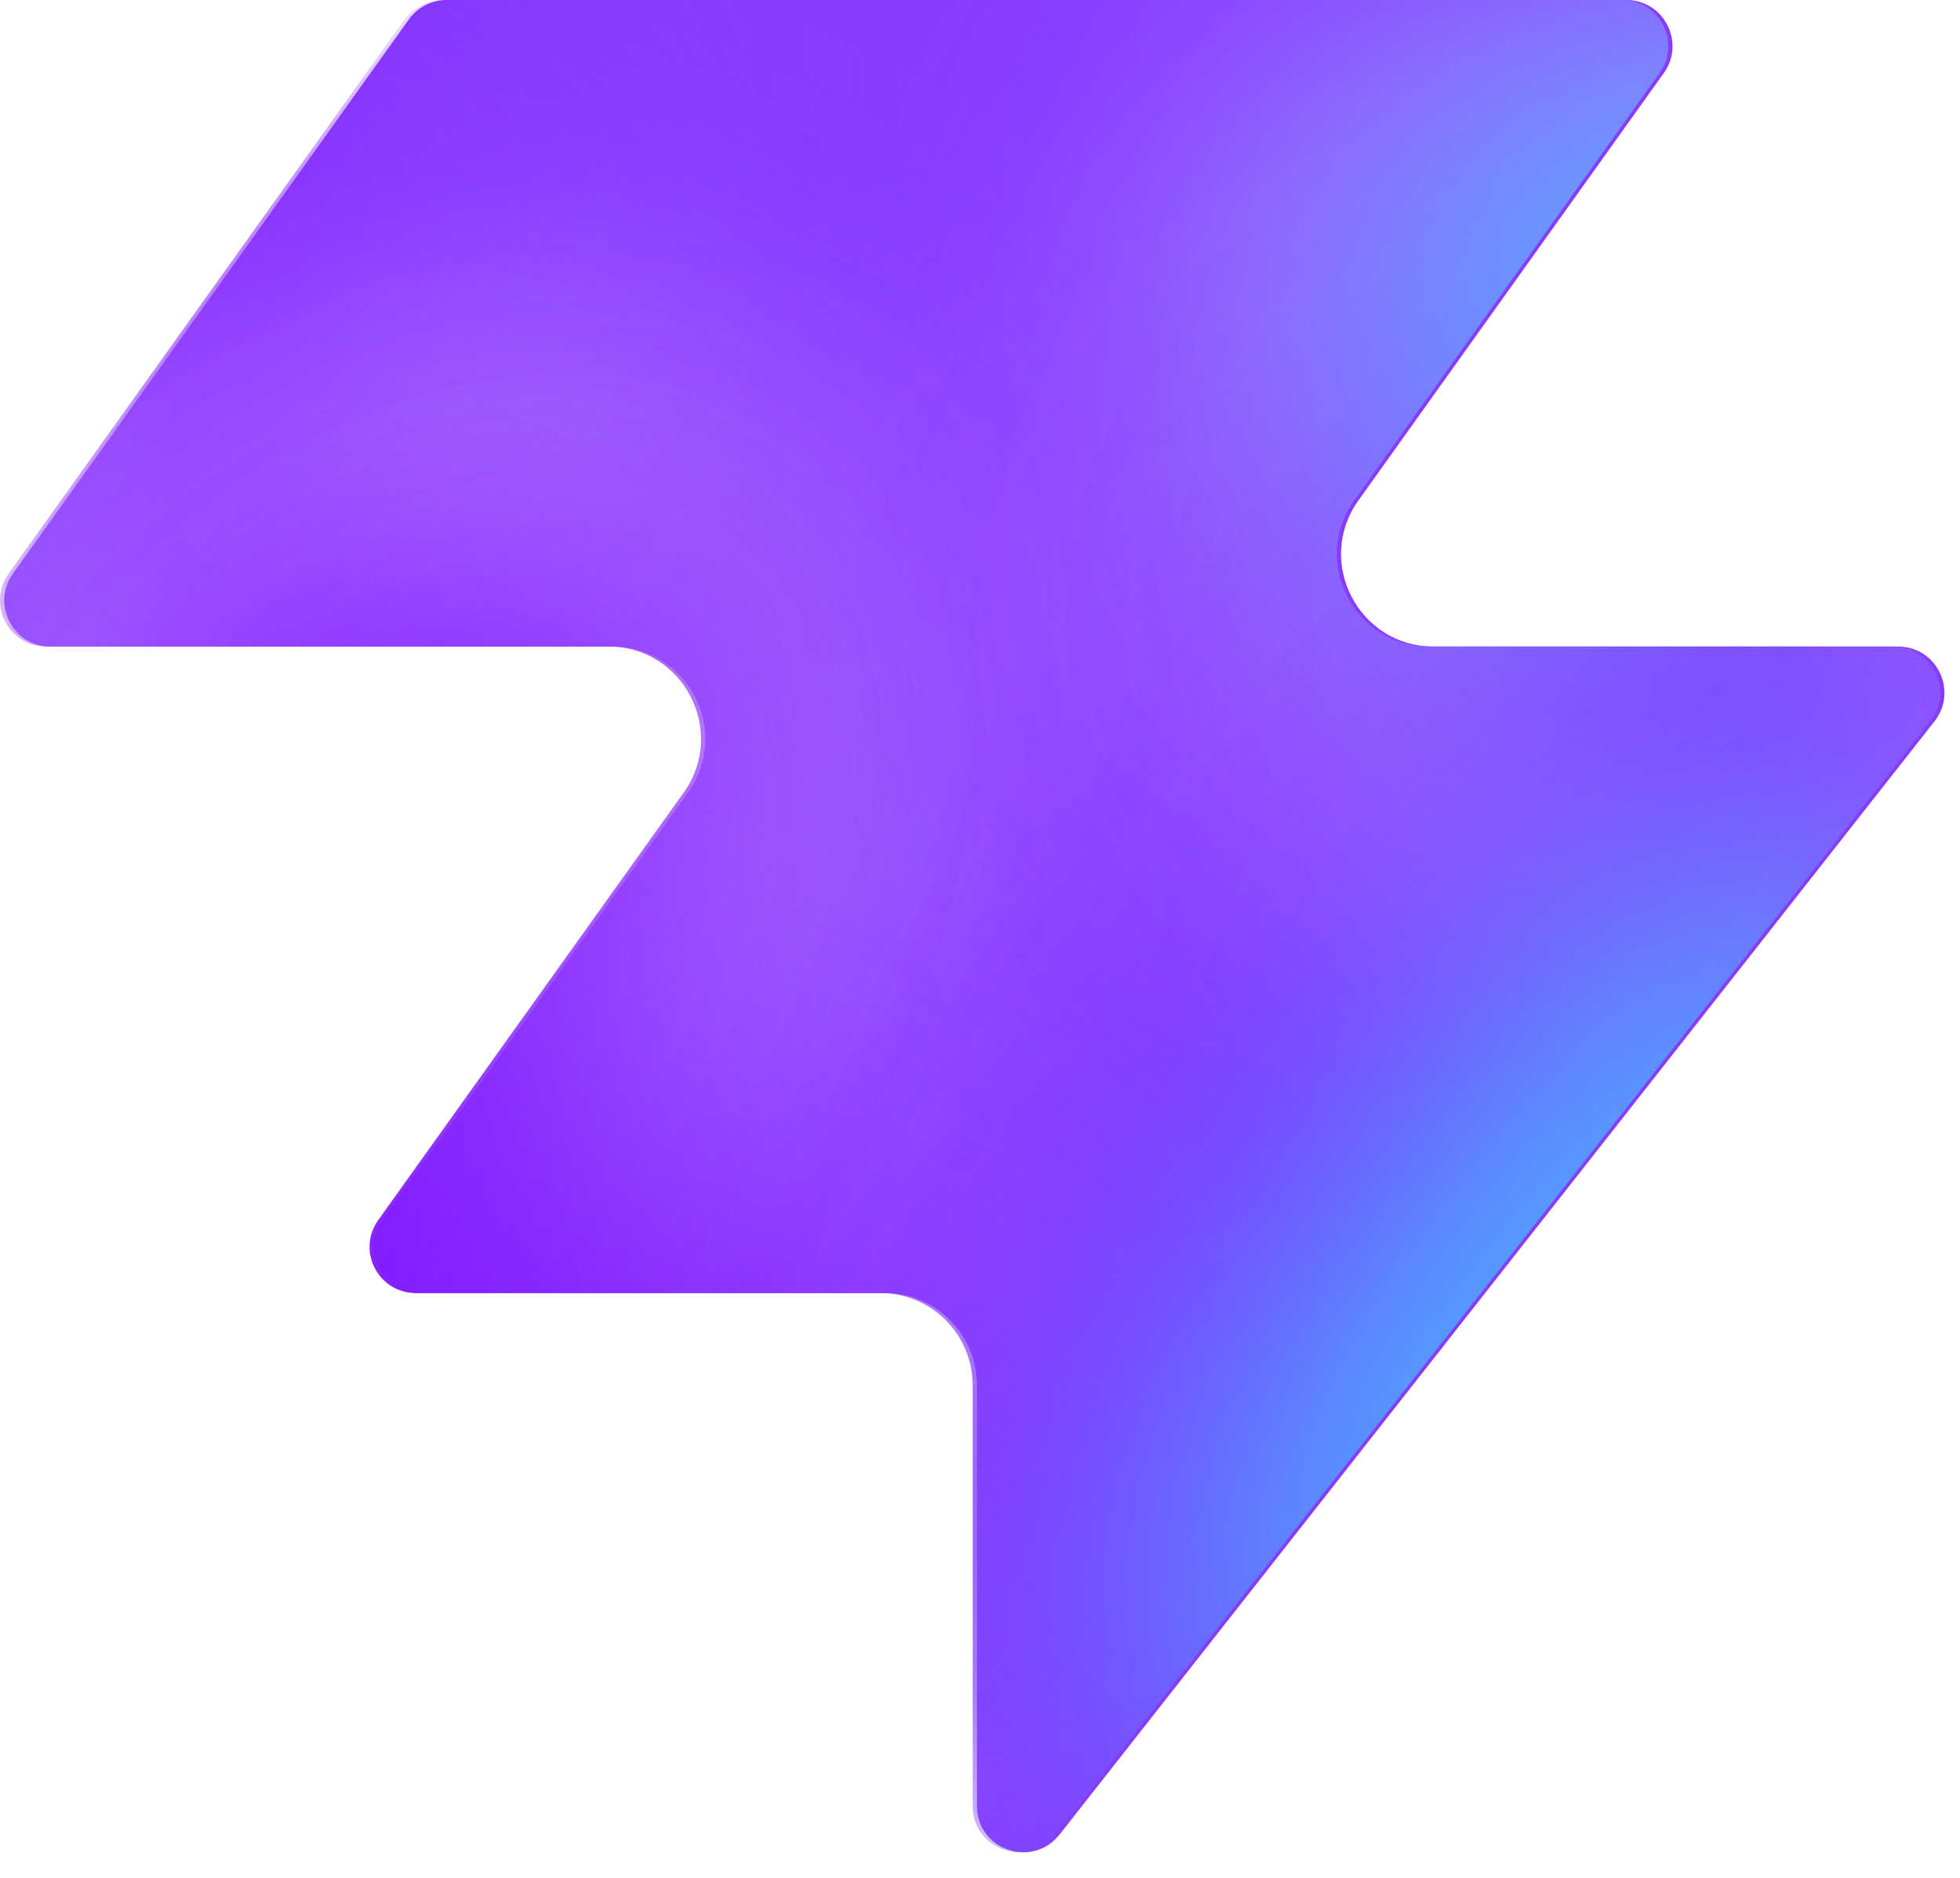
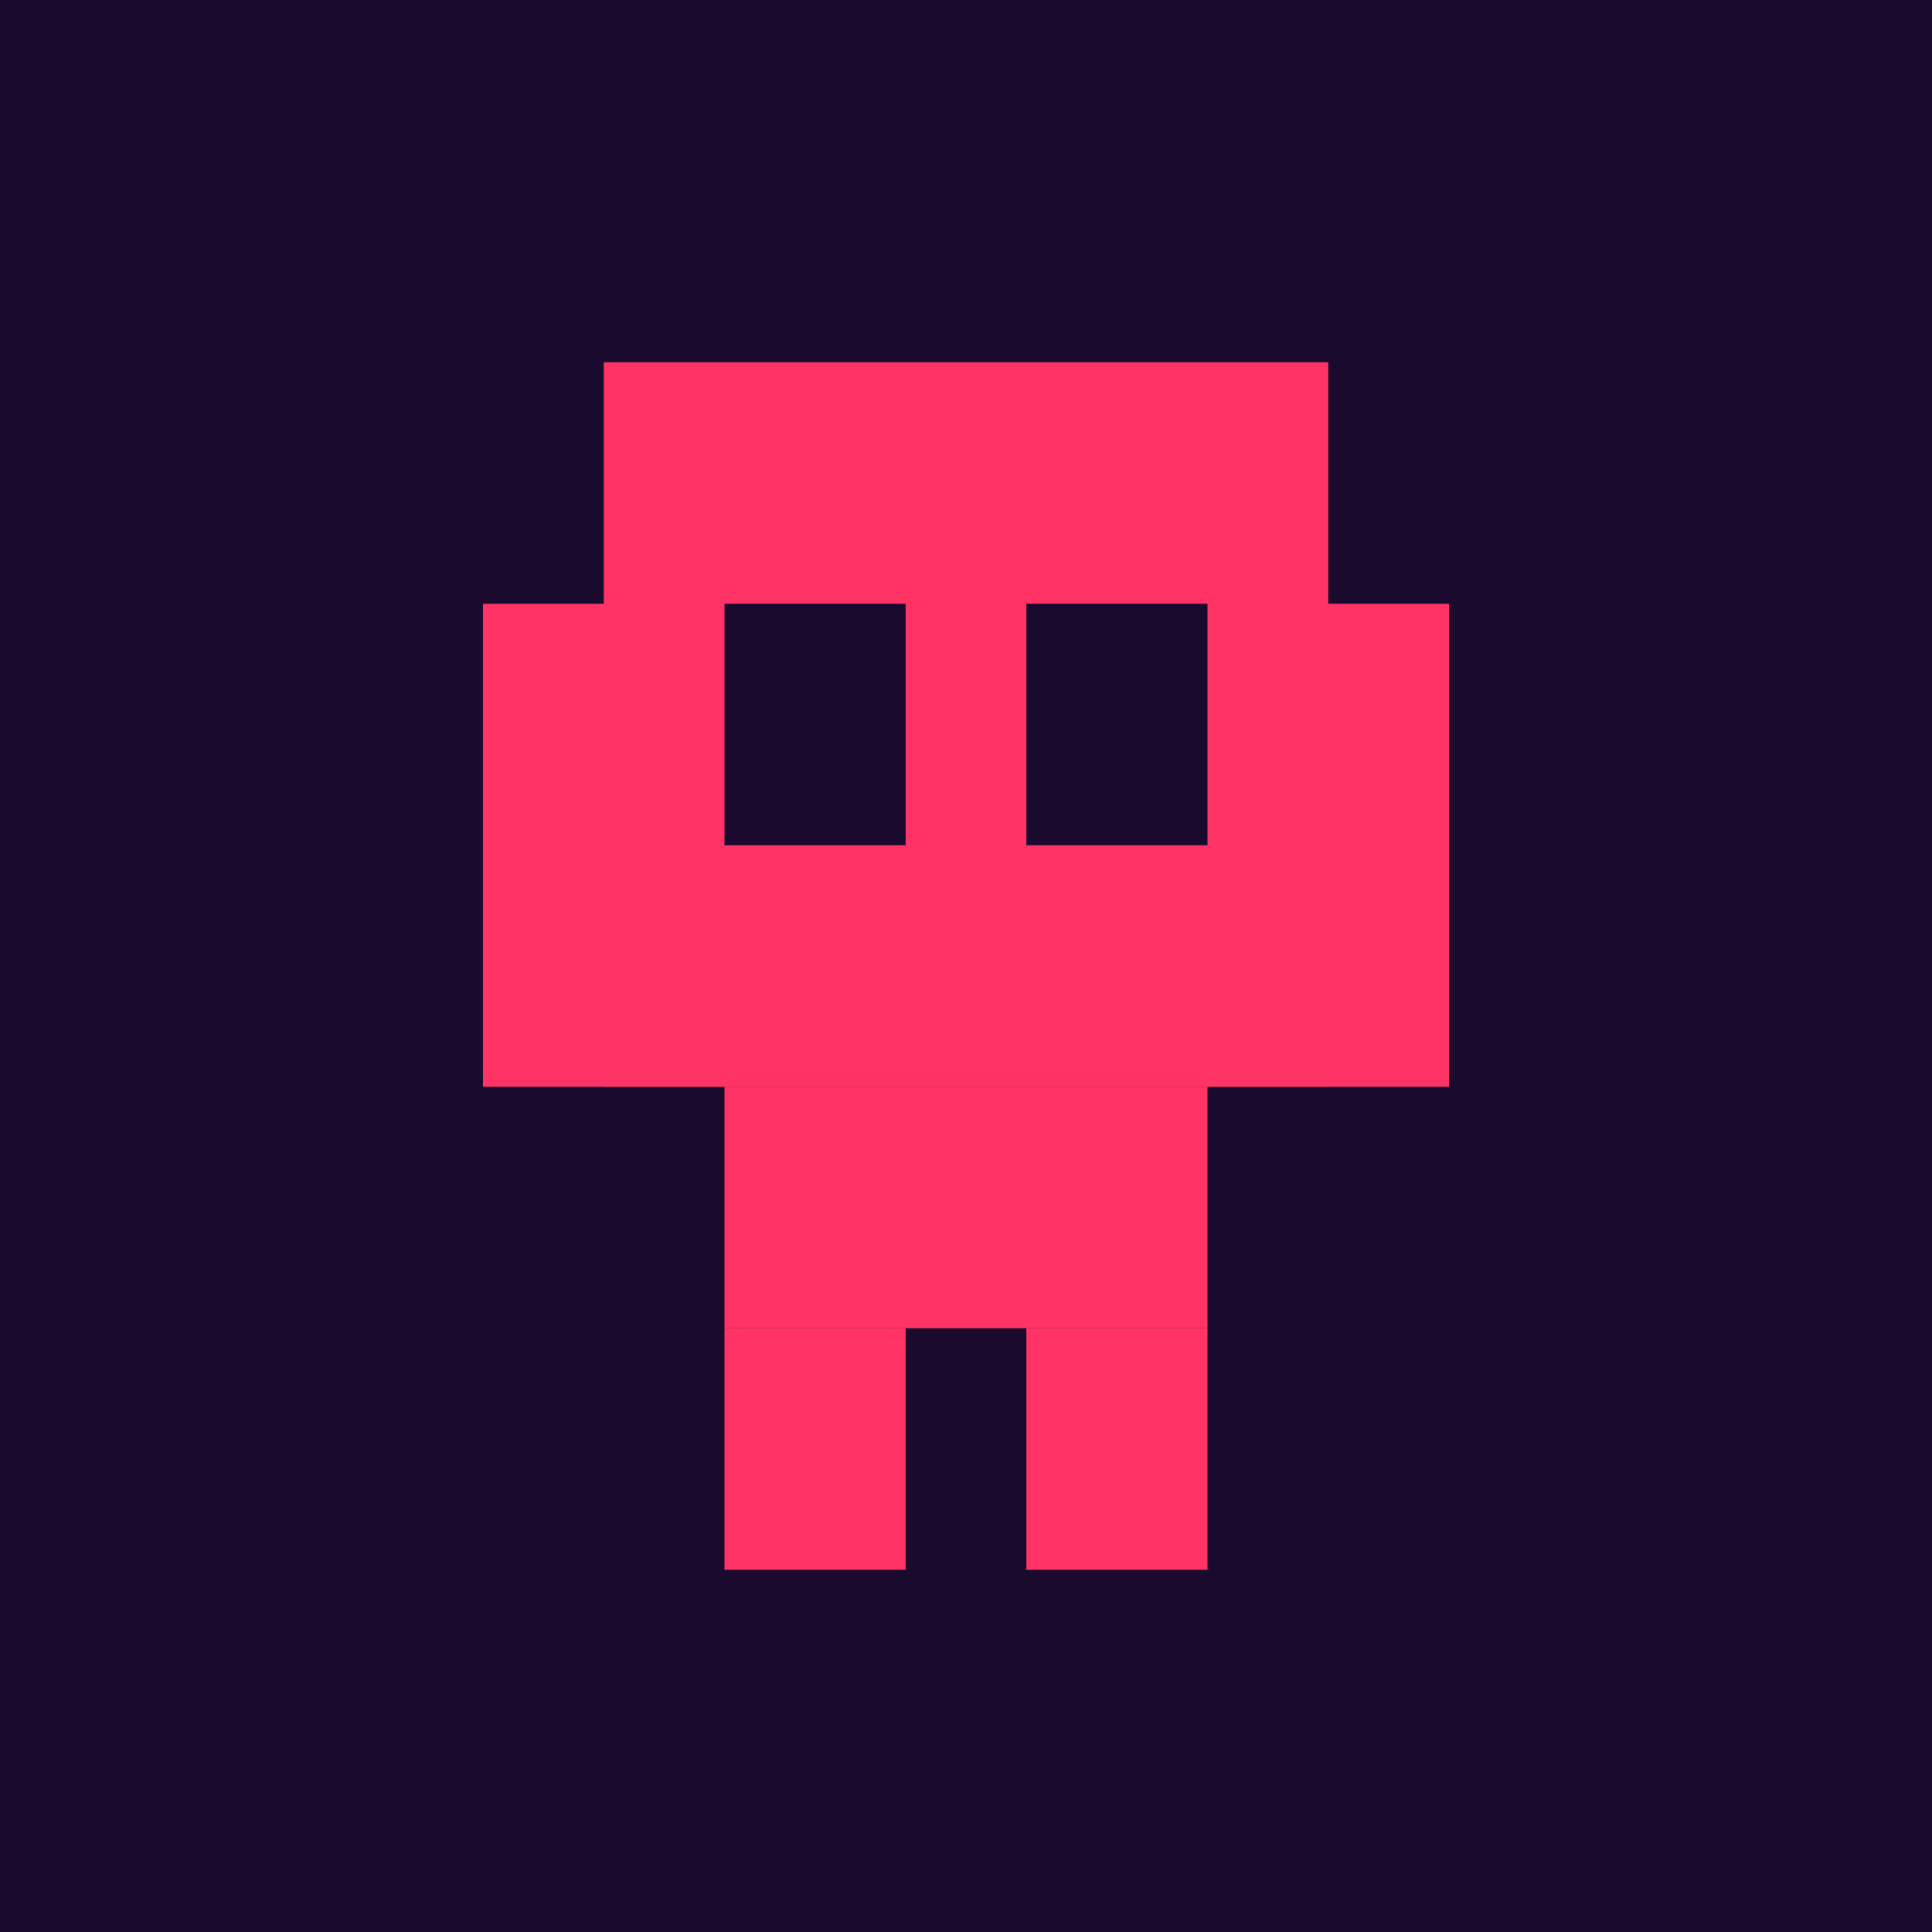
- <svg xmlns="http://www.w3.org/2000/svg" width="48" height="46" fill="none" viewBox="0 0 48 46">
-   <path fill="#863bff" d="M25.946 44.938c-.664.845-2.021.375-2.021-.698V33.937a2.26 2.26 0 0 0-2.262-2.262H10.287c-.92 0-1.456-1.04-.92-1.788l7.48-10.471c1.07-1.497 0-3.578-1.842-3.578H1.237c-.92 0-1.456-1.04-.92-1.788L10.013.474c.214-.297.556-.474.92-.474h28.894c.92 0 1.456 1.04.92 1.788l-7.48 10.471c-1.07 1.498 0 3.579 1.842 3.579h11.377c.943 0 1.473 1.088.89 1.83L25.947 44.94z" style="fill:#863bff;fill:color(display-p3 .525 .23 1);fill-opacity:1" />
-   <mask id="a" width="48" height="46" x="0" y="0" maskUnits="userSpaceOnUse" style="mask-type:alpha">
-     <path fill="#000" d="M25.842 44.938c-.664.844-2.021.375-2.021-.698V33.937a2.26 2.26 0 0 0-2.262-2.262H10.183c-.92 0-1.456-1.04-.92-1.788l7.48-10.471c1.07-1.498 0-3.579-1.842-3.579H1.133c-.92 0-1.456-1.04-.92-1.787L9.91.473c.214-.297.556-.474.92-.474h28.894c.92 0 1.456 1.04.92 1.788l-7.48 10.471c-1.07 1.498 0 3.578 1.842 3.578h11.377c.943 0 1.473 1.088.89 1.832L25.843 44.94z" style="fill:#000;fill-opacity:1" />
-   </mask>
-   <g mask="url(#a)">
-     <g filter="url(#b)">
-       <ellipse cx="5.508" cy="14.704" fill="#ede6ff" rx="5.508" ry="14.704" style="fill:#ede6ff;fill:color(display-p3 .927 .903 1);fill-opacity:1" transform="matrix(.00324 1 1 -.00324 -4.47 31.516)" />
-     </g>
-     <g filter="url(#c)">
-       <ellipse cx="10.399" cy="29.851" fill="#ede6ff" rx="10.399" ry="29.851" style="fill:#ede6ff;fill:color(display-p3 .927 .903 1);fill-opacity:1" transform="matrix(.00324 1 1 -.00324 -39.328 7.883)" />
-     </g>
-     <g filter="url(#d)">
-       <ellipse cx="5.508" cy="30.487" fill="#7e14ff" rx="5.508" ry="30.487" style="fill:#7e14ff;fill:color(display-p3 .492 .077 1);fill-opacity:1" transform="rotate(89.814 -25.913 -14.639)scale(1 -1)" />
-     </g>
-     <g filter="url(#e)">
-       <ellipse cx="5.508" cy="30.599" fill="#7e14ff" rx="5.508" ry="30.599" style="fill:#7e14ff;fill:color(display-p3 .492 .077 1);fill-opacity:1" transform="rotate(89.814 -32.644 -3.334)scale(1 -1)" />
-     </g>
-     <g filter="url(#f)">
-       <ellipse cx="5.508" cy="30.599" fill="#7e14ff" rx="5.508" ry="30.599" style="fill:#7e14ff;fill:color(display-p3 .492 .077 1);fill-opacity:1" transform="matrix(.00324 1 1 -.00324 -34.34 30.47)" />
-     </g>
-     <g filter="url(#g)">
-       <ellipse cx="14.072" cy="22.078" fill="#ede6ff" rx="14.072" ry="22.078" style="fill:#ede6ff;fill:color(display-p3 .927 .903 1);fill-opacity:1" transform="rotate(93.35 24.506 48.493)scale(-1 1)" />
-     </g>
-     <g filter="url(#h)">
-       <ellipse cx="3.47" cy="21.501" fill="#7e14ff" rx="3.47" ry="21.501" style="fill:#7e14ff;fill:color(display-p3 .492 .077 1);fill-opacity:1" transform="rotate(89.009 28.708 47.59)scale(-1 1)" />
-     </g>
-     <g filter="url(#i)">
-       <ellipse cx="3.47" cy="21.501" fill="#7e14ff" rx="3.47" ry="21.501" style="fill:#7e14ff;fill:color(display-p3 .492 .077 1);fill-opacity:1" transform="rotate(89.009 28.708 47.59)scale(-1 1)" />
-     </g>
-     <g filter="url(#j)">
-       <ellipse cx=".387" cy="8.972" fill="#7e14ff" rx="4.407" ry="29.108" style="fill:#7e14ff;fill:color(display-p3 .492 .077 1);fill-opacity:1" transform="rotate(39.51 .387 8.972)" />
-     </g>
-     <g filter="url(#k)">
-       <ellipse cx="47.523" cy="-6.092" fill="#7e14ff" rx="4.407" ry="29.108" style="fill:#7e14ff;fill:color(display-p3 .492 .077 1);fill-opacity:1" transform="rotate(37.892 47.523 -6.092)" />
-     </g>
-     <g filter="url(#l)">
-       <ellipse cx="41.412" cy="6.333" fill="#47bfff" rx="5.971" ry="9.665" style="fill:#47bfff;fill:color(display-p3 .28 .748 1);fill-opacity:1" transform="rotate(37.892 41.412 6.333)" />
-     </g>
-     <g filter="url(#m)">
-       <ellipse cx="-1.879" cy="38.332" fill="#7e14ff" rx="4.407" ry="29.108" style="fill:#7e14ff;fill:color(display-p3 .492 .077 1);fill-opacity:1" transform="rotate(37.892 -1.88 38.332)" />
-     </g>
-     <g filter="url(#n)">
-       <ellipse cx="-1.879" cy="38.332" fill="#7e14ff" rx="4.407" ry="29.108" style="fill:#7e14ff;fill:color(display-p3 .492 .077 1);fill-opacity:1" transform="rotate(37.892 -1.88 38.332)" />
-     </g>
-     <g filter="url(#o)">
-       <ellipse cx="35.651" cy="29.907" fill="#7e14ff" rx="4.407" ry="29.108" style="fill:#7e14ff;fill:color(display-p3 .492 .077 1);fill-opacity:1" transform="rotate(37.892 35.651 29.907)" />
-     </g>
-     <g filter="url(#p)">
-       <ellipse cx="38.418" cy="32.4" fill="#47bfff" rx="5.971" ry="15.297" style="fill:#47bfff;fill:color(display-p3 .28 .748 1);fill-opacity:1" transform="rotate(37.892 38.418 32.4)" />
-     </g>
-   </g>
-   <defs>
-     <filter id="b" width="60.045" height="41.654" x="-19.77" y="16.149" color-interpolation-filters="sRGB" filterUnits="userSpaceOnUse">
-       <feFlood flood-opacity="0" result="BackgroundImageFix" />
-       <feBlend in="SourceGraphic" in2="BackgroundImageFix" result="shape" />
-       <feGaussianBlur result="effect1_foregroundBlur_2002_17158" stdDeviation="7.659" />
-     </filter>
-     <filter id="c" width="90.34" height="51.437" x="-54.613" y="-7.533" color-interpolation-filters="sRGB" filterUnits="userSpaceOnUse">
-       <feFlood flood-opacity="0" result="BackgroundImageFix" />
-       <feBlend in="SourceGraphic" in2="BackgroundImageFix" result="shape" />
-       <feGaussianBlur result="effect1_foregroundBlur_2002_17158" stdDeviation="7.659" />
-     </filter>
-     <filter id="d" width="79.355" height="29.4" x="-49.64" y="2.03" color-interpolation-filters="sRGB" filterUnits="userSpaceOnUse">
-       <feFlood flood-opacity="0" result="BackgroundImageFix" />
-       <feBlend in="SourceGraphic" in2="BackgroundImageFix" result="shape" />
-       <feGaussianBlur result="effect1_foregroundBlur_2002_17158" stdDeviation="4.596" />
-     </filter>
-     <filter id="e" width="79.579" height="29.4" x="-45.045" y="20.029" color-interpolation-filters="sRGB" filterUnits="userSpaceOnUse">
-       <feFlood flood-opacity="0" result="BackgroundImageFix" />
-       <feBlend in="SourceGraphic" in2="BackgroundImageFix" result="shape" />
-       <feGaussianBlur result="effect1_foregroundBlur_2002_17158" stdDeviation="4.596" />
-     </filter>
-     <filter id="f" width="79.579" height="29.4" x="-43.513" y="21.178" color-interpolation-filters="sRGB" filterUnits="userSpaceOnUse">
-       <feFlood flood-opacity="0" result="BackgroundImageFix" />
-       <feBlend in="SourceGraphic" in2="BackgroundImageFix" result="shape" />
-       <feGaussianBlur result="effect1_foregroundBlur_2002_17158" stdDeviation="4.596" />
-     </filter>
-     <filter id="g" width="74.749" height="58.852" x="15.756" y="-17.901" color-interpolation-filters="sRGB" filterUnits="userSpaceOnUse">
-       <feFlood flood-opacity="0" result="BackgroundImageFix" />
-       <feBlend in="SourceGraphic" in2="BackgroundImageFix" result="shape" />
-       <feGaussianBlur result="effect1_foregroundBlur_2002_17158" stdDeviation="7.659" />
-     </filter>
-     <filter id="h" width="61.377" height="25.362" x="23.548" y="2.284" color-interpolation-filters="sRGB" filterUnits="userSpaceOnUse">
-       <feFlood flood-opacity="0" result="BackgroundImageFix" />
-       <feBlend in="SourceGraphic" in2="BackgroundImageFix" result="shape" />
-       <feGaussianBlur result="effect1_foregroundBlur_2002_17158" stdDeviation="4.596" />
-     </filter>
-     <filter id="i" width="61.377" height="25.362" x="23.548" y="2.284" color-interpolation-filters="sRGB" filterUnits="userSpaceOnUse">
-       <feFlood flood-opacity="0" result="BackgroundImageFix" />
-       <feBlend in="SourceGraphic" in2="BackgroundImageFix" result="shape" />
-       <feGaussianBlur result="effect1_foregroundBlur_2002_17158" stdDeviation="4.596" />
-     </filter>
-     <filter id="j" width="56.045" height="63.649" x="-27.636" y="-22.853" color-interpolation-filters="sRGB" filterUnits="userSpaceOnUse">
-       <feFlood flood-opacity="0" result="BackgroundImageFix" />
-       <feBlend in="SourceGraphic" in2="BackgroundImageFix" result="shape" />
-       <feGaussianBlur result="effect1_foregroundBlur_2002_17158" stdDeviation="4.596" />
-     </filter>
-     <filter id="k" width="54.814" height="64.646" x="20.116" y="-38.415" color-interpolation-filters="sRGB" filterUnits="userSpaceOnUse">
-       <feFlood flood-opacity="0" result="BackgroundImageFix" />
-       <feBlend in="SourceGraphic" in2="BackgroundImageFix" result="shape" />
-       <feGaussianBlur result="effect1_foregroundBlur_2002_17158" stdDeviation="4.596" />
-     </filter>
-     <filter id="l" width="33.541" height="35.313" x="24.641" y="-11.323" color-interpolation-filters="sRGB" filterUnits="userSpaceOnUse">
-       <feFlood flood-opacity="0" result="BackgroundImageFix" />
-       <feBlend in="SourceGraphic" in2="BackgroundImageFix" result="shape" />
-       <feGaussianBlur result="effect1_foregroundBlur_2002_17158" stdDeviation="4.596" />
-     </filter>
-     <filter id="m" width="54.814" height="64.646" x="-29.286" y="6.009" color-interpolation-filters="sRGB" filterUnits="userSpaceOnUse">
-       <feFlood flood-opacity="0" result="BackgroundImageFix" />
-       <feBlend in="SourceGraphic" in2="BackgroundImageFix" result="shape" />
-       <feGaussianBlur result="effect1_foregroundBlur_2002_17158" stdDeviation="4.596" />
-     </filter>
-     <filter id="n" width="54.814" height="64.646" x="-29.286" y="6.009" color-interpolation-filters="sRGB" filterUnits="userSpaceOnUse">
-       <feFlood flood-opacity="0" result="BackgroundImageFix" />
-       <feBlend in="SourceGraphic" in2="BackgroundImageFix" result="shape" />
-       <feGaussianBlur result="effect1_foregroundBlur_2002_17158" stdDeviation="4.596" />
-     </filter>
-     <filter id="o" width="54.814" height="64.646" x="8.244" y="-2.416" color-interpolation-filters="sRGB" filterUnits="userSpaceOnUse">
-       <feFlood flood-opacity="0" result="BackgroundImageFix" />
-       <feBlend in="SourceGraphic" in2="BackgroundImageFix" result="shape" />
-       <feGaussianBlur result="effect1_foregroundBlur_2002_17158" stdDeviation="4.596" />
-     </filter>
-     <filter id="p" width="39.409" height="43.623" x="18.713" y="10.588" color-interpolation-filters="sRGB" filterUnits="userSpaceOnUse">
-       <feFlood flood-opacity="0" result="BackgroundImageFix" />
-       <feBlend in="SourceGraphic" in2="BackgroundImageFix" result="shape" />
-       <feGaussianBlur result="effect1_foregroundBlur_2002_17158" stdDeviation="4.596" />
-     </filter>
-   </defs>
+ <svg xmlns="http://www.w3.org/2000/svg" viewBox="0 0 32 32">
+   <rect width="32" height="32" fill="#1a0a2e" />
+   <rect x="10" y="6" width="12" height="12" fill="#ff3366" />
+   <rect x="8" y="10" width="16" height="8" fill="#ff3366" />
+   <rect x="12" y="18" width="8" height="4" fill="#ff3366" />
+   <rect x="12" y="22" width="3" height="4" fill="#ff3366" />
+   <rect x="17" y="22" width="3" height="4" fill="#ff3366" />
+   <rect x="12" y="10" width="3" height="4" fill="#1a0a2e" />
+   <rect x="17" y="10" width="3" height="4" fill="#1a0a2e" />
</svg>
